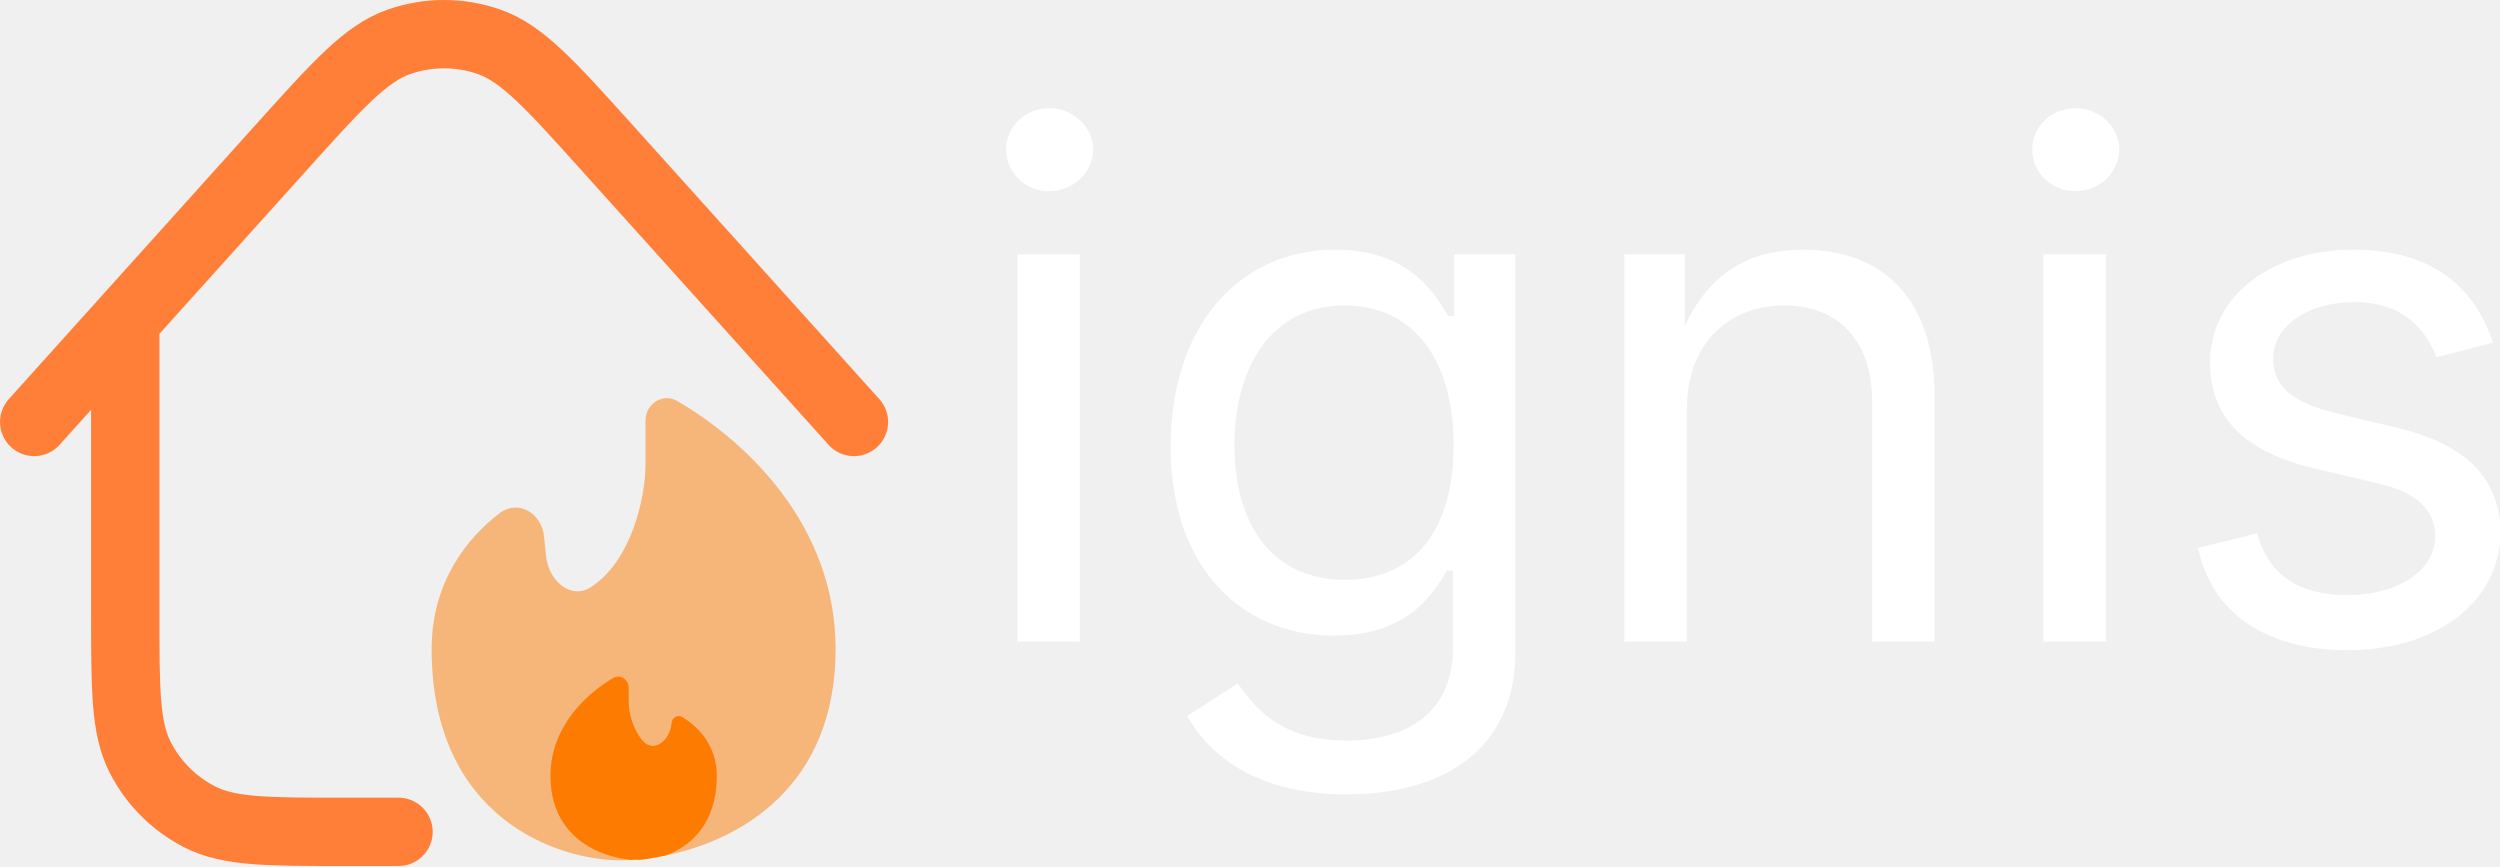
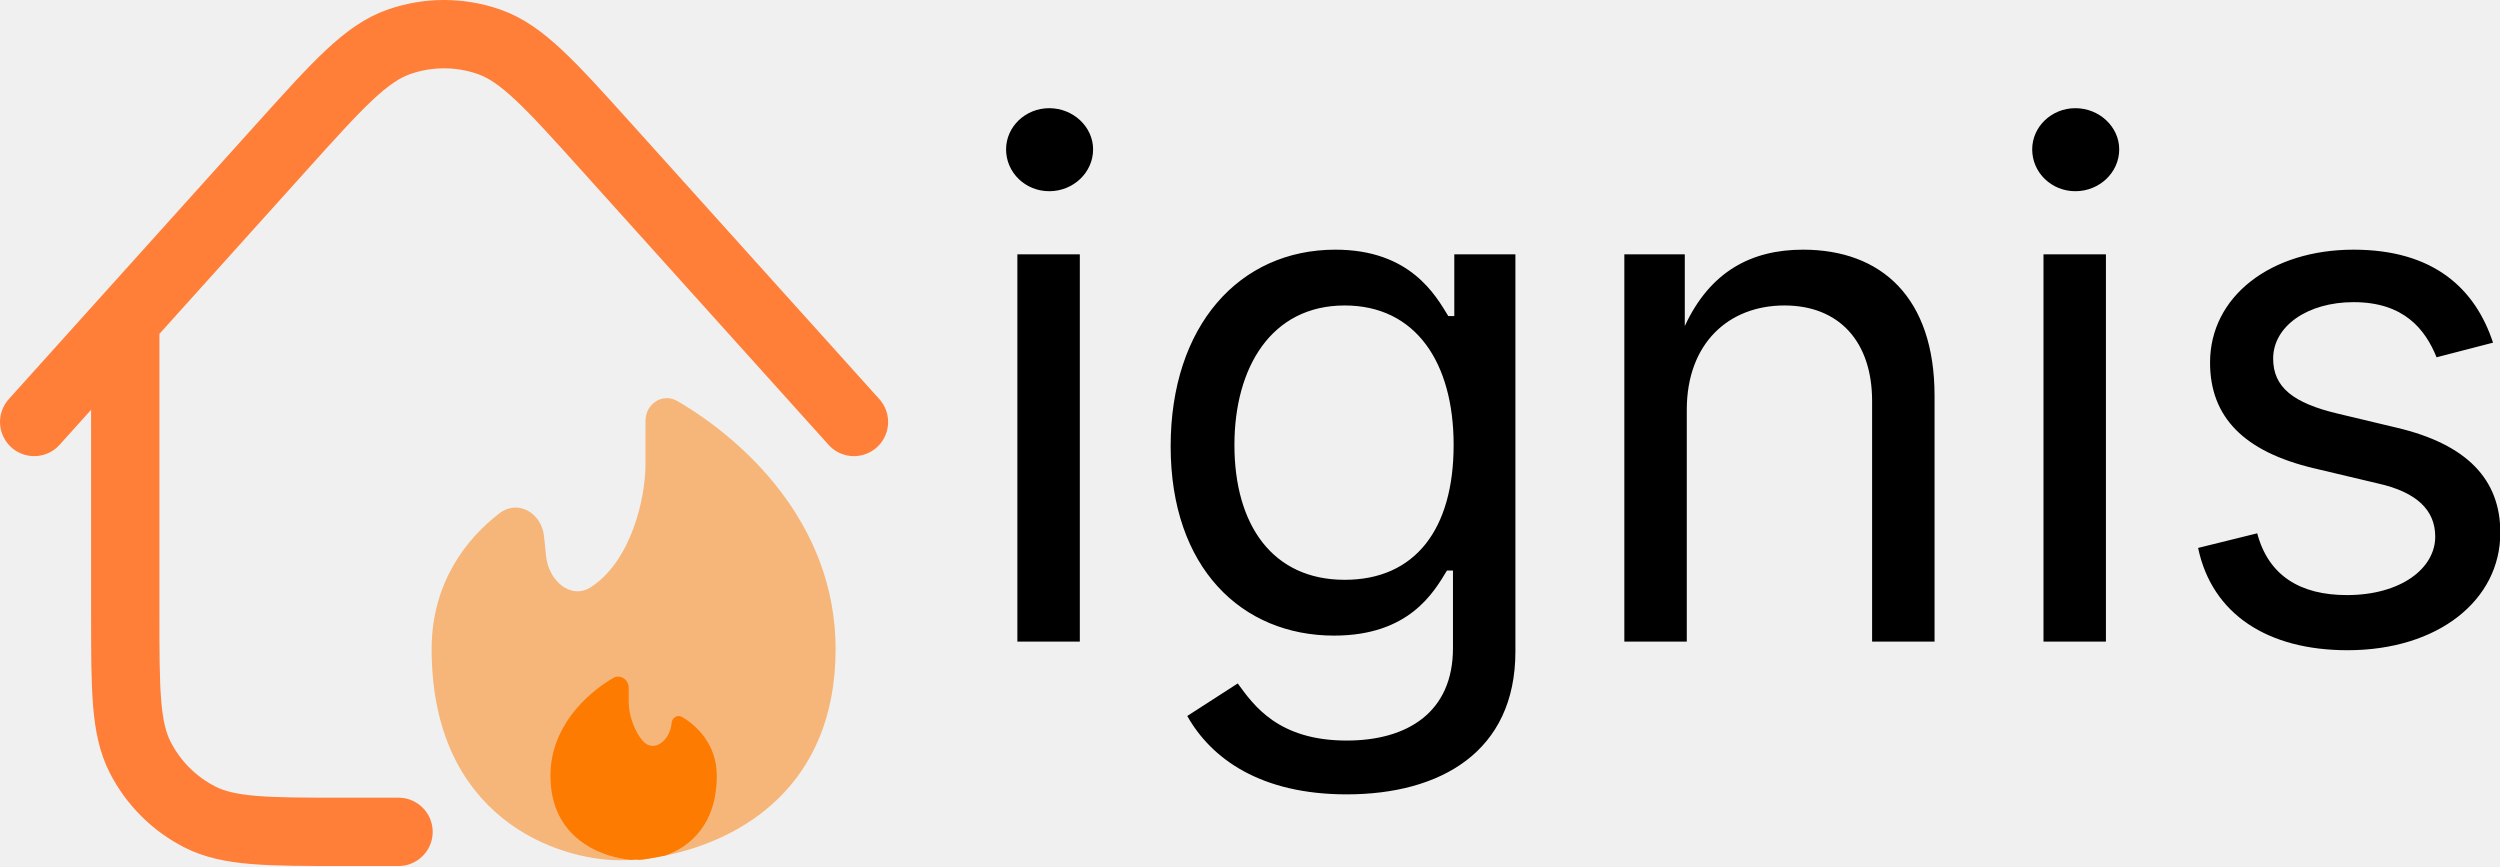
<svg xmlns="http://www.w3.org/2000/svg" width="1960.162" height="679.052" viewBox="0 0 58.805 20.372" fill="none" stroke="#fe8d0b" version="1.1" id="svg1" xml:space="preserve">
  <defs id="defs1" />
  <g id="g2" transform="translate(4.383717,-1.673988)">
    <g id="g3" transform="matrix(1.07127,0,0,1.07127,7.661593,-0.1193049)">
      <g id="SVGRepo_iconCarrier" style="stroke-width:1.5;stroke-dasharray:none" transform="translate(-13.49395,-1.06066)">
        <path d="M 11,21 H 9.8 c -1.68,0 -2.52,0 -3.162,-0.327 C 6.074,20.386 5.615,19.927 5.327,19.362 5,18.72 5,17.88 5,16.2 V 9.778 M 21,12 15.567,5.964 C 14.331,4.591 13.713,3.905 12.986,3.652 12.347,3.429 11.651,3.429 11.012,3.652 10.284,3.905 9.667,4.592 8.431,5.965 L 3,12" stroke="#ff7e38" stroke-width="1.584" stroke-linecap="round" stroke-linejoin="round" id="path1" style="stroke-width:1.5;stroke-dasharray:none" />
      </g>
      <g style="fill:none" id="g1" transform="matrix(0.521777,0,0,0.521777,-3.332228,9.083874)">
        <g id="SVGRepo_iconCarrier-7">
          <path opacity="0.5" d="M 12.832,21.801 C 15.958,21.175 20,18.926 20,13.111 20,7.82 16.127,4.296 13.341,2.677 12.723,2.318 12,2.79 12,3.505 V 5.333 C 12,6.775 11.394,9.407 9.709,10.502 8.849,11.061 7.921,10.224 7.816,9.204 L 7.73,8.366 C 7.63,7.392 6.638,6.801 5.86,7.395 4.461,8.461 3,10.33 3,13.111 c 0,7.111 5.289,8.889 7.933,8.889 0.154,0 0.316,-0.005 0.484,-0.014 0.446,-0.056 0,0.099 1.415,-0.184 z" fill="#fe7b01" id="path1-5" style="stroke-width:0;stroke-dasharray:none" />
          <path d="m 8,18.444 c 0,2.62 2.111,3.43 3.417,3.542 0.446,-0.056 0,0.099 1.415,-0.184 C 13.871,21.434 15,20.492 15,18.444 c 0,-1.298 -0.819,-2.098 -1.46,-2.473 -0.196,-0.115 -0.424,0.03 -0.442,0.256 -0.056,0.718 -0.745,1.29 -1.215,0.744 -0.415,-0.482 -0.59,-1.187 -0.59,-1.638 v -0.589 c 0,-0.355 -0.358,-0.591 -0.663,-0.409 C 9.495,15.008 8,16.395 8,18.444 Z" fill="#fe7b01" id="path2" style="stroke-width:0;stroke-dasharray:none" />
        </g>
      </g>
    </g>
-     <text xml:space="preserve" style="font-style:normal;font-variant:normal;font-weight:normal;font-stretch:normal;font-size:16.688px;font-family:Inter;-inkscape-font-specification:'Inter, Normal';font-variant-ligatures:normal;font-variant-caps:normal;font-variant-numeric:normal;font-variant-east-asian:normal;writing-mode:lr-tb;direction:ltr;fill:#ffffff;fill-opacity:1;fill-rule:evenodd;stroke:#f21616;stroke-width:0;stroke-linecap:round;stroke-linejoin:round;stroke-dasharray:none;paint-order:stroke fill markers" x="18.267" y="16.763" id="text1">
-       <tspan id="tspan1" style="font-style:normal;font-variant:normal;font-weight:normal;font-stretch:normal;font-size:16.688px;font-family:Inter;-inkscape-font-specification:'Inter, Normal';font-variant-ligatures:normal;font-variant-caps:normal;font-variant-numeric:normal;font-variant-east-asian:normal;fill:#ffffff;fill-opacity:1;stroke-width:0;stroke-dasharray:none" x="18.267" y="16.763">ignis</tspan>
+     <text xml:space="preserve" style="font-style:normal;font-variant:normal;font-weight:normal;font-stretch:normal;font-size:16.688px;font-family:Inter;-inkscape-font-specification:'Inter, Normal';font-variant-ligatures:normal;font-variant-caps:normal;font-variant-numeric:normal;font-variant-east-asian:normal;writing-mode:lr-tb;direction:ltr;fill:#000000;fill-opacity:1;fill-rule:evenodd;stroke:#f21616;stroke-width:0;stroke-linecap:round;stroke-linejoin:round;stroke-dasharray:none;paint-order:stroke fill markers" x="18.267" y="16.763" id="text1">
+       <tspan id="tspan1" style="font-style:normal;font-variant:normal;font-weight:normal;font-stretch:normal;font-size:16.688px;font-family:Inter;-inkscape-font-specification:'Inter, Normal';font-variant-ligatures:normal;font-variant-caps:normal;font-variant-numeric:normal;font-variant-east-asian:normal;fill:#000000;fill-opacity:1;stroke-width:0;stroke-dasharray:none" x="18.267" y="16.763">ignis</tspan>
    </text>
  </g>
</svg>
